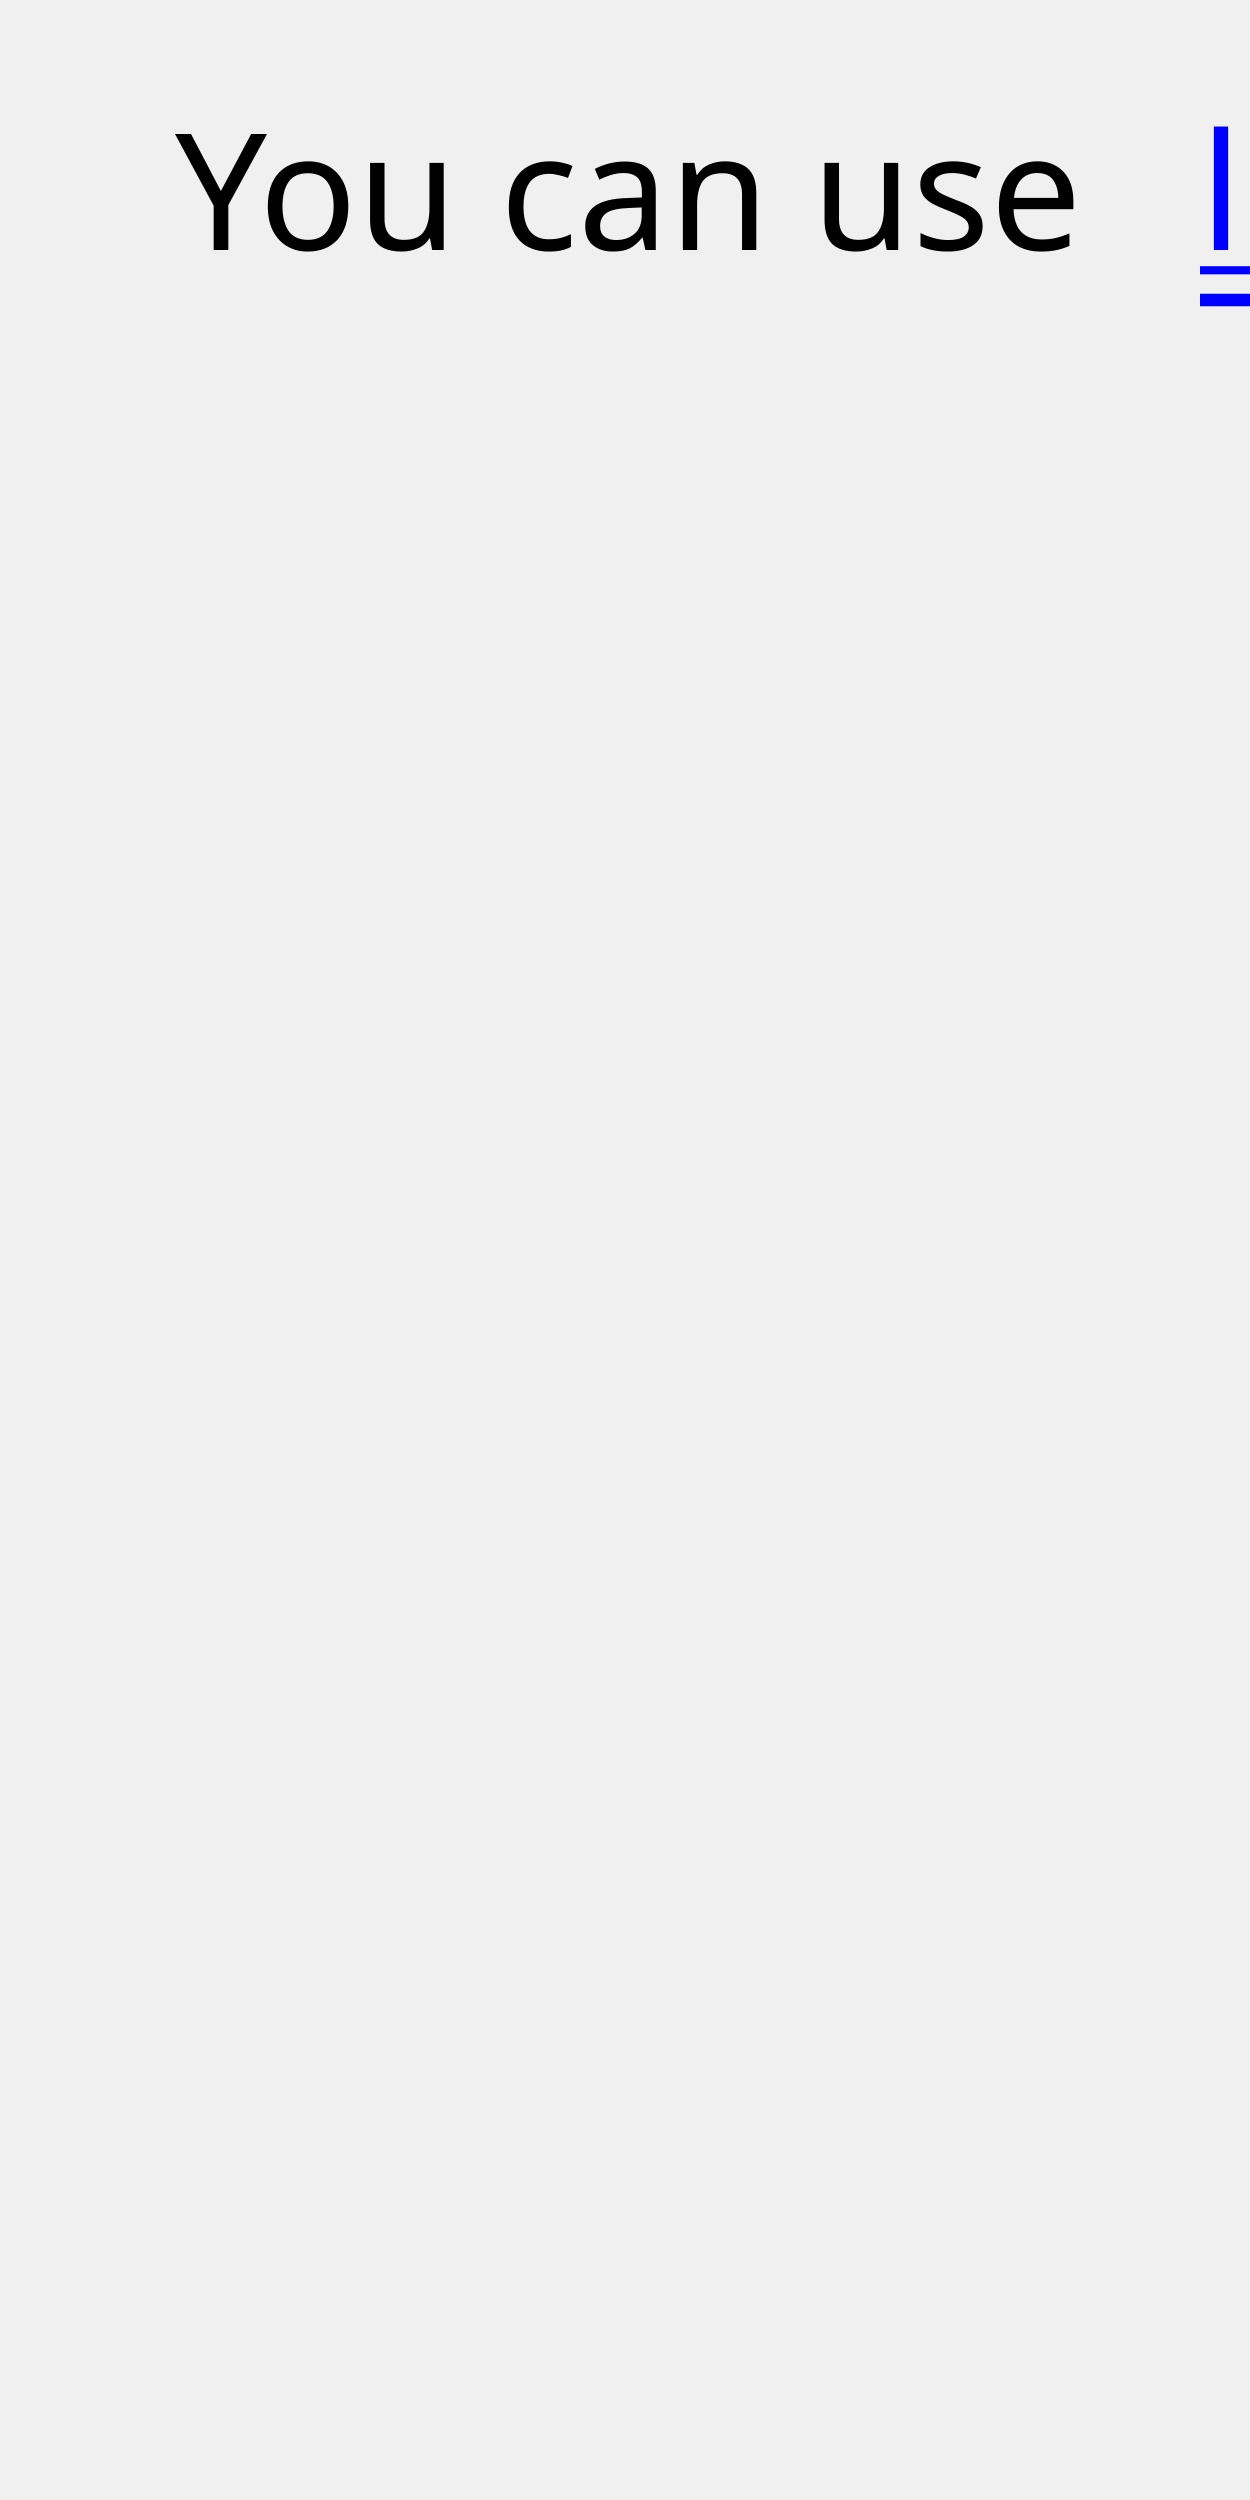
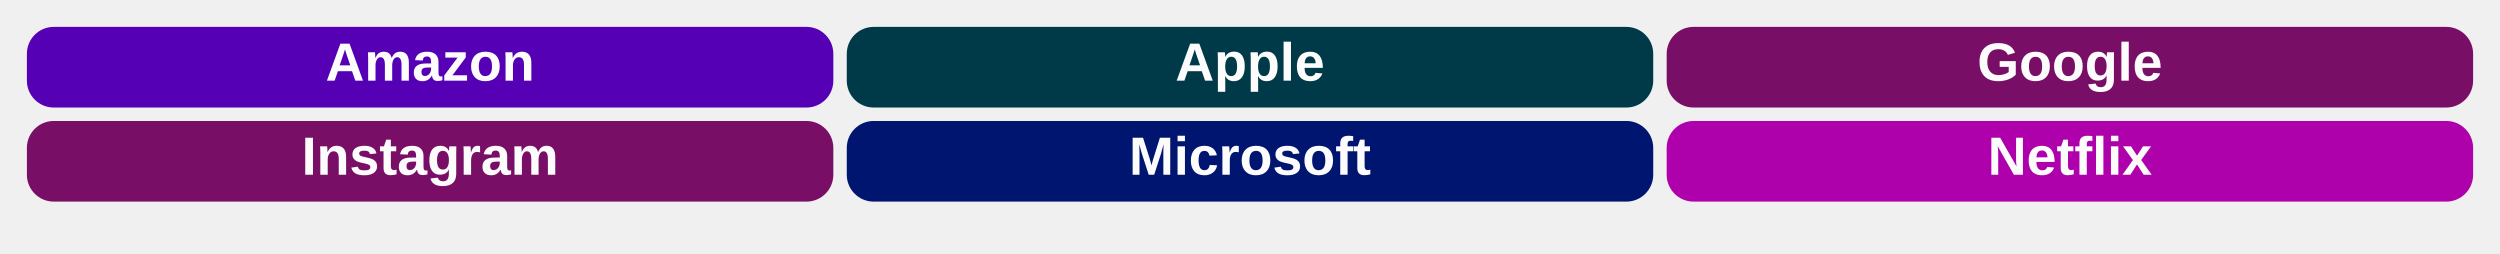
- <svg xmlns="http://www.w3.org/2000/svg" xmlns:xlink="http://www.w3.org/1999/xlink" width="100" height="200">
-   <text fill="#000000" font-family="sans-serif" font-size="13" lengthAdjust="spacingAndGlyphs" textLength="78" x="14" y="20">You can use</text>
-   <a target="_top" xlink:actuate="onRequest" xlink:href="http://plantuml.com/start" xlink:show="new" xlink:title="http://plantuml.com/start" xlink:type="simple">
-     <text fill="#0000FF" font-family="sans-serif" font-size="13" lengthAdjust="spacingAndGlyphs" text-decoration="underline" textLength="87" x="96" y="20">links in notes</text>
-     <line style="stroke: #0000FF; stroke-width: 1.0;" x1="96" x2="183" y1="24" y2="24" />
-   </a>
+ <svg xmlns="http://www.w3.org/2000/svg" xmlns:xlink="http://www.w3.org/1999/xlink" width="651.0" height="66.0" viewBox="0 0 651.0 66.0" id="b88a53ad-d19e-40eb-8eef-f437c2a4eaeb">
+   <defs>
+     <filter id="Bevel2" filterUnits="objectBoundingBox" x="-10%" y="-10%" width="150%" height="150%">
+       <feGaussianBlur in="SourceAlpha" stdDeviation="0.5" result="blur" />
+       <feSpecularLighting in="blur" surfaceScale="5" specularConstant="0.5" specularExponent="10" result="specOut" lighting-color="white">
+         <fePointLight x="-5000" y="-10000" z="0000" />
+       </feSpecularLighting>
+       <feComposite in="specOut" in2="SourceAlpha" operator="in" result="specOut2" />
+       <feComposite in="SourceGraphic" in2="specOut2" operator="arithmetic" k1="0" k2="1" k3="1" k4="0" result="litPaint" />
+     </filter>
+     <filter id="buttonBlur">
+       <feGaussianBlur in="SourceAlpha" stdDeviation="2" result="blur" />
+       <feOffset in="blur" dy="2" result="offsetBlur" />
+       <feMerge>
+         <feMergeNode in="offsetBlur" />
+         <feMergeNode in="SourceGraphic" />
+       </feMerge>
+     </filter>
+     <linearGradient id="overlayGrad" gradientUnits="userSpaceOnUse" x1="95" y1="-20" x2="95" y2="70">
+       <stop offset="0" stop-color="#000000" stop-opacity="0.5" />
+       <stop offset="1" stop-color="#000000" stop-opacity="0" />
+     </linearGradient>
+     <filter id="topshineBlur">
+       <feGaussianBlur stdDeviation="0.93" />
+     </filter>
+     <linearGradient id="topshineGrad" gradientUnits="userSpaceOnUse" x1="95" y1="0" x2="95" y2="40">
+       <stop offset="0" stop-color="#ffffff" stop-opacity="1" />
+       <stop offset="1" stop-color="#ffffff" stop-opacity="0" />
+     </linearGradient>
+     <filter id="bottomshine">
+       <feGaussianBlur stdDeviation="0.95" />
+     </filter>
+     <filter id="Bevel2" filterUnits="objectBoundingBox" x="-10%" y="-10%" width="150%" height="150%">
+       <feGaussianBlur in="SourceAlpha" stdDeviation="0.5" result="blur" />
+       <feSpecularLighting in="blur" surfaceScale="5" specularConstant="0.5" specularExponent="10" result="specOut" lighting-color="white">
+         <fePointLight x="-5000" y="-10000" z="0000" />
+       </feSpecularLighting>
+       <feComposite in="specOut" in2="SourceAlpha" operator="in" result="specOut2" />
+       <feComposite in="SourceGraphic" in2="specOut2" operator="arithmetic" k1="0" k2="1" k3="1" k4="0" result="litPaint" />
+     </filter>
+     <circle id="myCircle" cx="0" cy="0" r="60" class="card" stroke="black" stroke-width="1" />
+     <linearGradient id="btn_22be0c3a-4f1e-473b-84fe-482eceaa4202" x2="1" y2="1">
+       <stop class="stop1" offset="0%" stop-color="#aa7fda" />
+       <stop class="stop2" offset="50%" stop-color="#7f3fc7" />
+       <stop class="stop3" offset="100%" stop-color="#5500b5" />
+     </linearGradient>
+     <linearGradient id="btn_2569d94b-75d1-4b08-95c7-37c083edd9e2" x2="1" y2="1">
+       <stop class="stop1" offset="0%" stop-color="#7f9ca4" />
+       <stop class="stop2" offset="50%" stop-color="#3f6b76" />
+       <stop class="stop3" offset="100%" stop-color="#003a49" />
+     </linearGradient>
+     <linearGradient id="btn_3d8c1694-8c84-47d1-9bb8-424c1cb60ab9" x2="1" y2="1">
+       <stop class="stop1" offset="0%" stop-color="#bc86b2" />
+       <stop class="stop2" offset="50%" stop-color="#9a4a8c" />
+       <stop class="stop3" offset="100%" stop-color="#790e66" />
+     </linearGradient>
+     <linearGradient id="btn_76682871-7d99-4d86-bc69-5bae30563dd2" x2="1" y2="1">
+       <stop class="stop1" offset="0%" stop-color="#bc86b2" />
+       <stop class="stop2" offset="50%" stop-color="#9a4a8c" />
+       <stop class="stop3" offset="100%" stop-color="#790e66" />
+     </linearGradient>
+     <linearGradient id="btn_23b2c04c-4564-42a7-8c43-bfb48496e19d" x2="1" y2="1">
+       <stop class="stop1" offset="0%" stop-color="#7f8ab7" />
+       <stop class="stop2" offset="50%" stop-color="#3f4f93" />
+       <stop class="stop3" offset="100%" stop-color="#00156f" />
+     </linearGradient>
+     <linearGradient id="btn_89ee594c-28e1-4c70-937b-7bd624e4b64b" x2="1" y2="1">
+       <stop class="stop1" offset="0%" stop-color="#d67fd5" />
+       <stop class="stop2" offset="50%" stop-color="#c23fc0" />
+       <stop class="stop3" offset="100%" stop-color="#ae00ab" />
+     </linearGradient>
+     <path id="outerBox" fill="#ffffff" d="M 0 18.0 A 18.0 18.0 0 0 1 18.0 0 L 282.0 0 A 18.0 18.0 0 0 1 300.0 18.0 L 300.0 382.0 A 18.0 18.0 0 0 1 282.0 400.0 L 18.0 400.0 A 18.0 18.0 0 0 1 0 382.0 Z">
+             </path>
+     <g id="topTextBox">
+       <path fill="#ffffff" d="M 0 18.0 A 18.0 18.0 0 0 1 18.0 0 L 282.0 0 A 18.0 18.0 0 0 1 300.0 18.0 L 300.0 95.5 A 0.0 0.0 0 0 1 300.0 95.5 L 0.0 95.5 A 0.0 0.0 0 0 1 0 95.5 Z" />
+     </g>
+     <path id="bottomTextBox" d="M 0 0.0 A 0.0 0.0 0 0 1 0.0 0 L 300.0 0 A 0.0 0.0 0 0 1 300.0 0.0 L 300.0 95.5 A 0.0 0.0 0 0 1 300.0 95.5 L 0.0 95.5 A 0.0 0.0 0 0 1 0 95.5 Z" />
+     <path id="singleBox" d="M 0 18.0 A 18.0 18.0 0 0 1 18.0 0 L 282.0 0 A 18.0 18.0 0 0 1 300.0 18.0 L 300.0 191.0 A 0.0 0.0 0 0 1 300.0 191.0 L 0.0 191.0 A 0.0 0.0 0 0 1 0 191.0 Z" />
+   </defs>
+   <g transform="scale(0.7)">
+     <g transform="translate(10,10)" cursor="pointer">
+       <a xlink:href="https://www.amazon.com" target="_top" style="text-decoration: none; font-family:Arial; fill: #fcfcfc;">
+         <rect x="0" y="0" fill="#5500b5" width="300" height="30" class="raise btn_22be0c3a-4f1e-473b-84fe-482eceaa4202_cls" filter="" rx="10" ry="10" />
+         <text x="150" y="20" text-anchor="middle" class="glass" style="font-family: Arial, Helvetica, sans-serif; font-size: 20px; fill: #fcfcfc; letter-spacing: normal;font-weight: bold;">
+                     Amazon
+                 </text>
+       </a>
+     </g>
+     <g transform="translate(315,10)" cursor="pointer">
+       <a xlink:href="https://www.apple.com" target="_top" style="text-decoration: none; font-family:Arial; fill: #fcfcfc;">
+         <rect x="0" y="0" fill="#003a49" width="300" height="30" class="raise btn_2569d94b-75d1-4b08-95c7-37c083edd9e2_cls" filter="" rx="10" ry="10" />
+         <text x="150" y="20" text-anchor="middle" class="glass" style="font-family: Arial, Helvetica, sans-serif; font-size: 20px; fill: #fcfcfc; letter-spacing: normal;font-weight: bold;">
+                     Apple
+                 </text>
+       </a>
+     </g>
+     <g transform="translate(620,10)" cursor="pointer">
+       <a xlink:href="https://www.google.com" target="_top" style="text-decoration: none; font-family:Arial; fill: #fcfcfc;">
+         <rect x="0" y="0" fill="#790e66" width="300" height="30" class="raise btn_3d8c1694-8c84-47d1-9bb8-424c1cb60ab9_cls" filter="" rx="10" ry="10" />
+         <text x="150" y="20" text-anchor="middle" class="glass" style="font-family: Arial, Helvetica, sans-serif; font-size: 20px; fill: #fcfcfc; letter-spacing: normal;font-weight: bold;">
+                     Google
+                 </text>
+       </a>
+     </g>
+     <g transform="translate(10,45)" cursor="pointer">
+       <a xlink:href="https://www.instagram.com" target="_top" style="text-decoration: none; font-family:Arial; fill: #fcfcfc;">
+         <rect x="0" y="0" fill="#790e66" width="300" height="30" class="raise btn_76682871-7d99-4d86-bc69-5bae30563dd2_cls" filter="" rx="10" ry="10" />
+         <text x="150" y="20" text-anchor="middle" class="glass" style="font-family: Arial, Helvetica, sans-serif; font-size: 20px; fill: #fcfcfc; letter-spacing: normal;font-weight: bold;">
+                     Instagram
+                 </text>
+       </a>
+     </g>
+     <g transform="translate(315,45)" cursor="pointer">
+       <a xlink:href="https://www.microsoft.com" target="_top" style="text-decoration: none; font-family:Arial; fill: #fcfcfc;">
+         <rect x="0" y="0" fill="#00156f" width="300" height="30" class="raise btn_23b2c04c-4564-42a7-8c43-bfb48496e19d_cls" filter="" rx="10" ry="10" />
+         <text x="150" y="20" text-anchor="middle" class="glass" style="font-family: Arial, Helvetica, sans-serif; font-size: 20px; fill: #fcfcfc; letter-spacing: normal;font-weight: bold;">
+                     Microsoft
+                 </text>
+       </a>
+     </g>
+     <g transform="translate(620,45)" cursor="pointer">
+       <a xlink:href="https://www.netflix.com" target="_top" style="text-decoration: none; font-family:Arial; fill: #fcfcfc;">
+         <rect x="0" y="0" fill="#ae00ab" width="300" height="30" class="raise btn_89ee594c-28e1-4c70-937b-7bd624e4b64b_cls" filter="" rx="10" ry="10" />
+         <text x="150" y="20" text-anchor="middle" class="glass" style="font-family: Arial, Helvetica, sans-serif; font-size: 20px; fill: #fcfcfc; letter-spacing: normal;font-weight: bold;">
+                     Netflix
+                 </text>
+       </a>
+     </g>
+   </g>
</svg>
